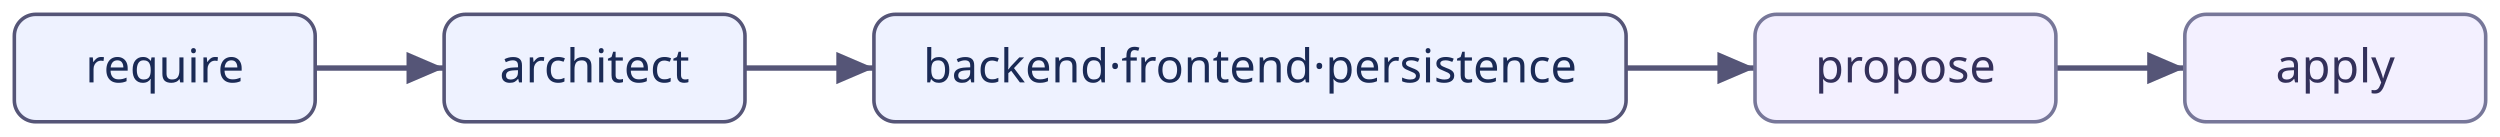
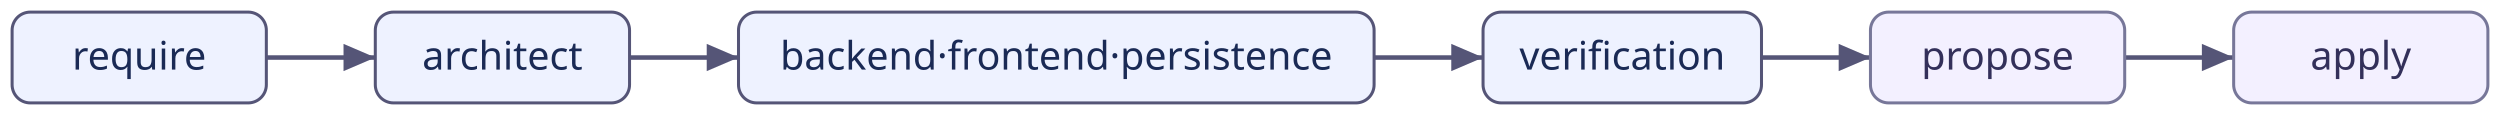
- <svg xmlns="http://www.w3.org/2000/svg" viewBox="0 0 698 38" width="698" height="38" font-family="sans-serif" font-size="13">
+ <svg xmlns="http://www.w3.org/2000/svg" viewBox="0 0 826 38" width="826" height="38" font-family="sans-serif" font-size="13">
  <defs>
    <marker id="arr" markerWidth="9" markerHeight="9" refX="7" refY="3" orient="auto">
      <path d="M0,0 L7,3 L0,6 Z" fill="#557" />
    </marker>
  </defs>
  <g stroke="#557" stroke-width="1.5" fill="none" stroke-linejoin="round" stroke-linecap="round" marker-end="url(#arr)">
    <path d="M88,19 L124,19" />
    <path d="M208,19 L244,19" />
    <path d="M454,19 L490,19" />
-     <path d="M574,19 L610,19" />
+     <path d="M582,19 L618,19" />
+     <path d="M702,19 L738,19" />
  </g>
  <g fill="#eef2ff" stroke="#557">
    <rect x="4" y="4" width="84" height="30" rx="6" />
    <rect x="124" y="4" width="84" height="30" rx="6" />
    <rect x="244" y="4" width="210" height="30" rx="6" />
+     <rect x="490" y="4" width="92" height="30" rx="6" />
  </g>
  <g fill="#f3f0ff" stroke="#779">
-     <rect x="490" y="4" width="84" height="30" rx="6" />
-     <rect x="610" y="4" width="84" height="30" rx="6" />
+     <rect x="618" y="4" width="84" height="30" rx="6" />
+     <rect x="738" y="4" width="84" height="30" rx="6" />
  </g>
  <g text-anchor="middle" fill="#1a2a55">
    <text x="46" y="23">require</text>
    <text x="166" y="23">architect</text>
    <text x="349" y="23">backend·frontend·persistence</text>
+     <text x="536" y="23">verification</text>
  </g>
  <g text-anchor="middle" fill="#33305a">
-     <text x="532" y="23">propose</text>
-     <text x="652" y="23">apply</text>
+     <text x="660" y="23">propose</text>
+     <text x="780" y="23">apply</text>
  </g>
</svg>
